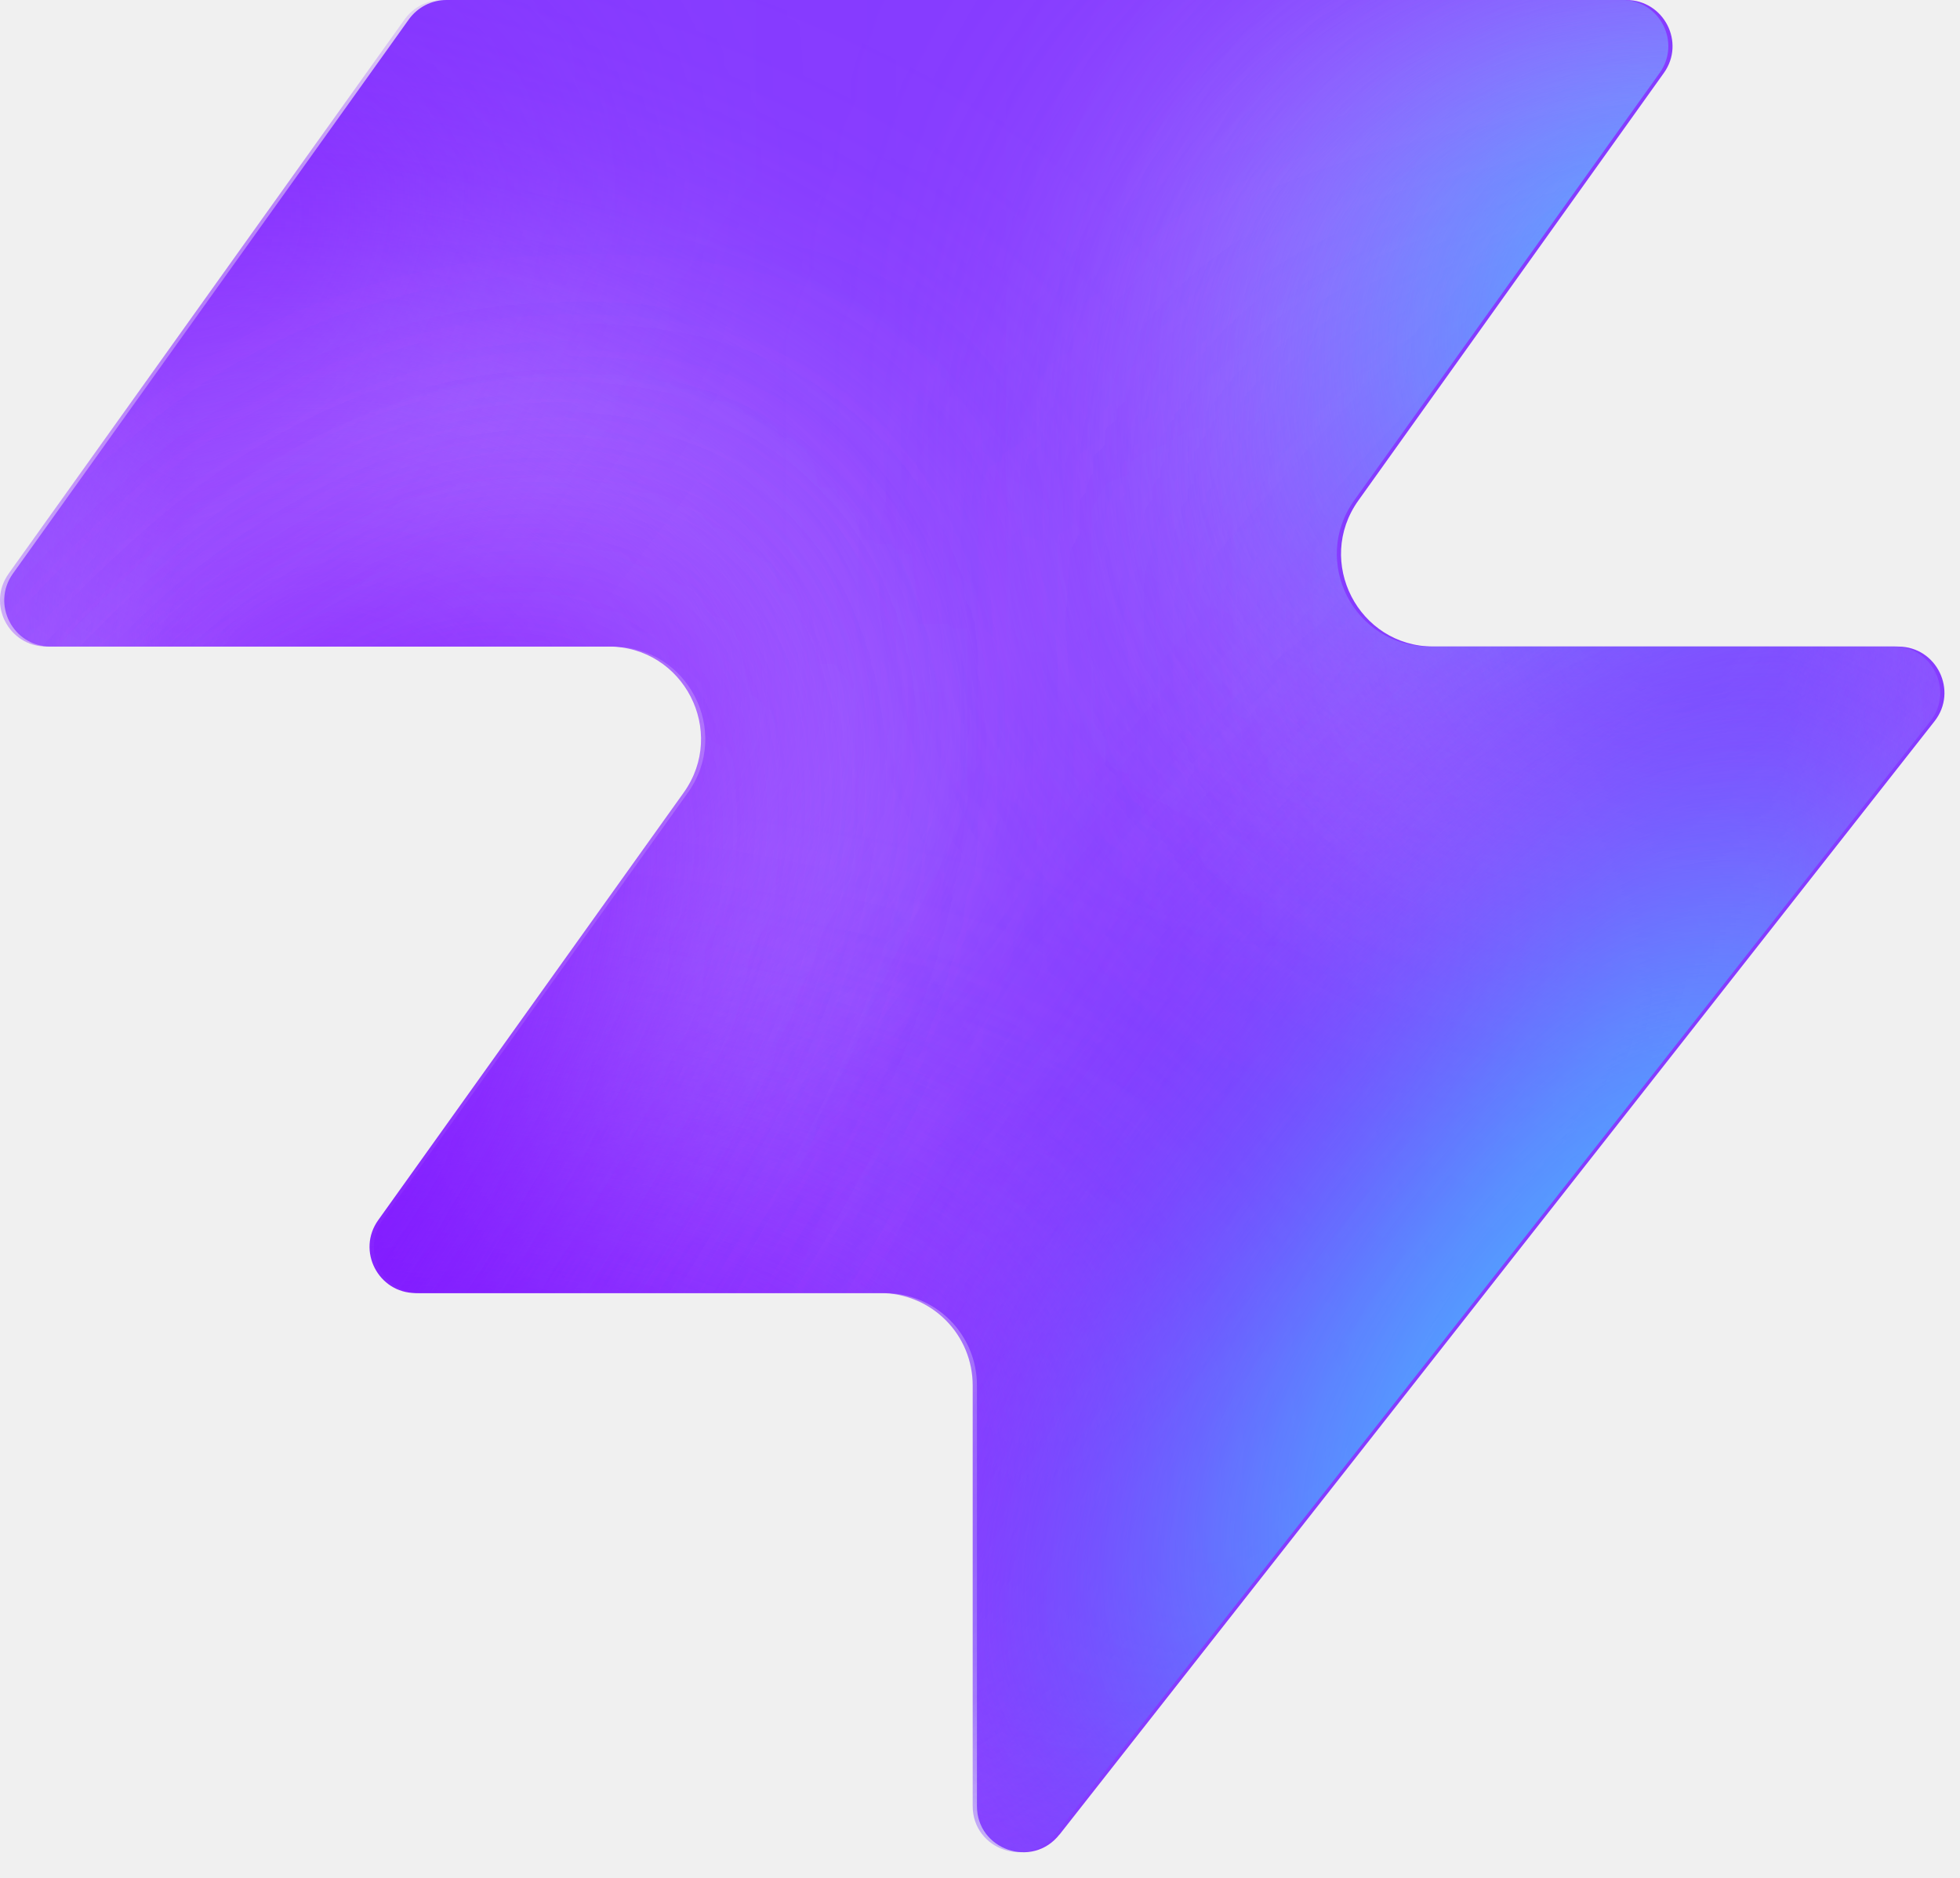
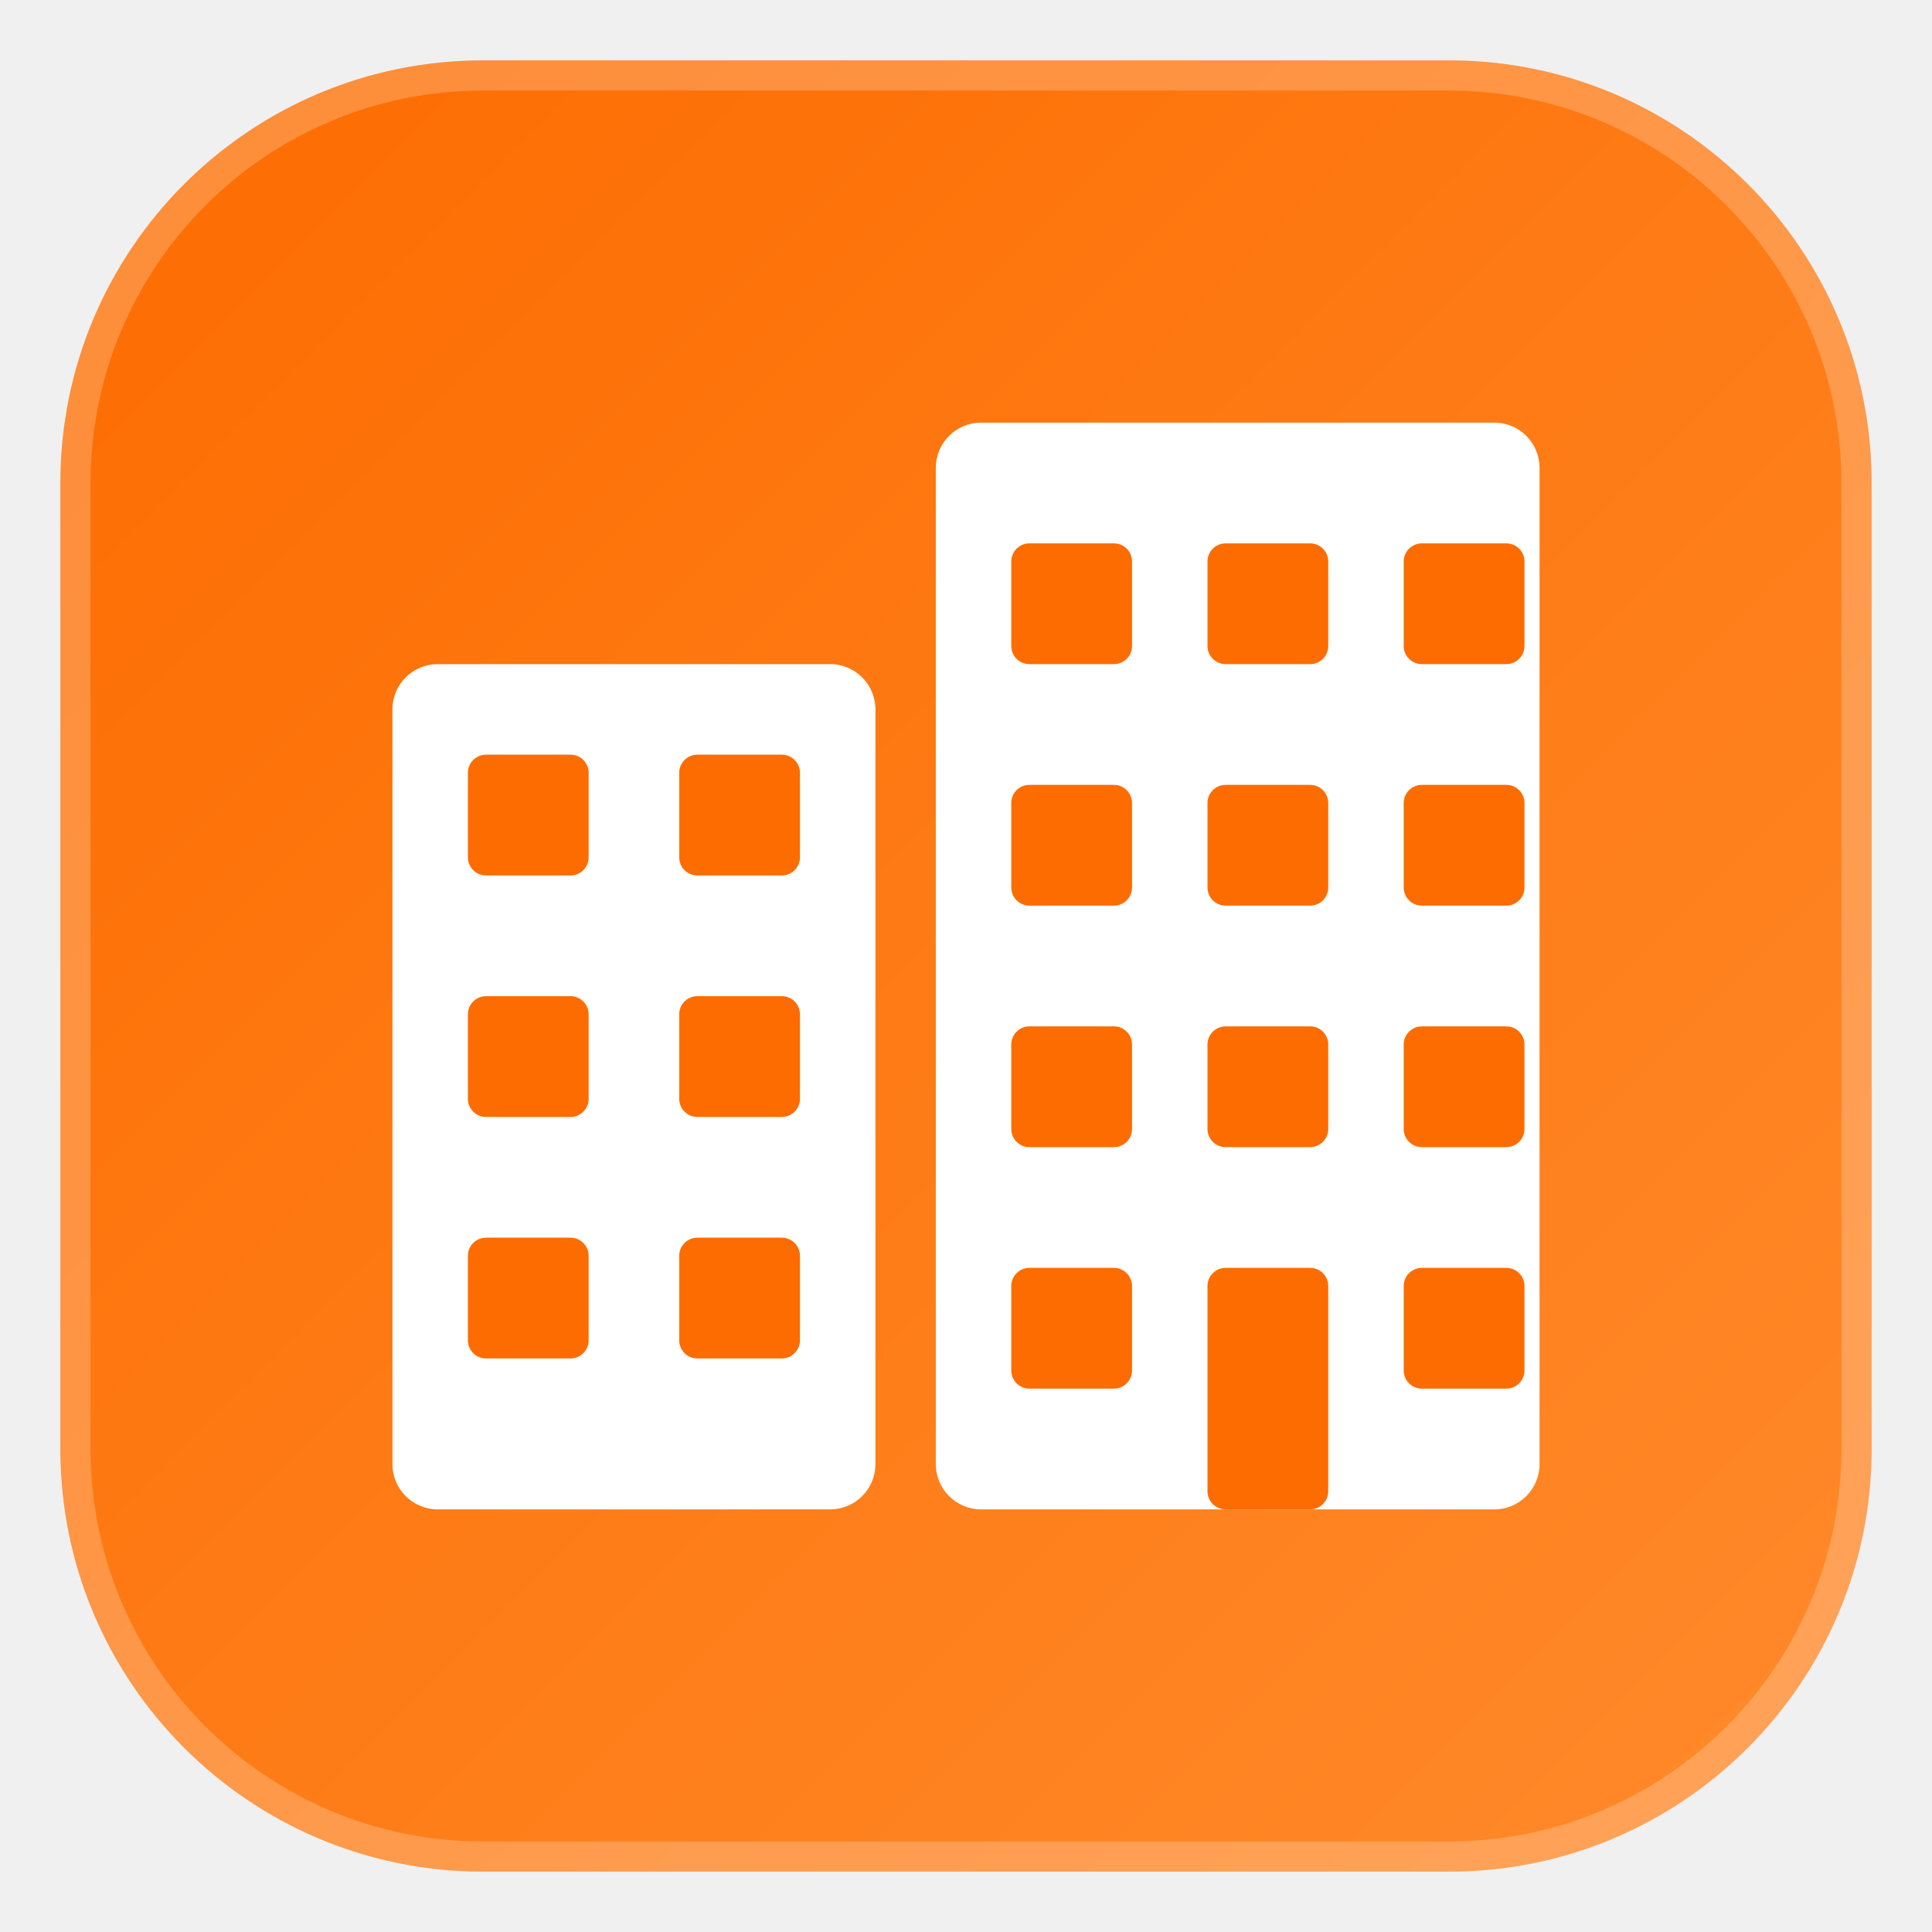
- <svg xmlns="http://www.w3.org/2000/svg" width="48" height="46" fill="none" viewBox="0 0 48 46">
-   <path fill="#863bff" d="M25.946 44.938c-.664.845-2.021.375-2.021-.698V33.937a2.26 2.26 0 0 0-2.262-2.262H10.287c-.92 0-1.456-1.04-.92-1.788l7.48-10.471c1.07-1.497 0-3.578-1.842-3.578H1.237c-.92 0-1.456-1.04-.92-1.788L10.013.474c.214-.297.556-.474.92-.474h28.894c.92 0 1.456 1.04.92 1.788l-7.48 10.471c-1.07 1.498 0 3.579 1.842 3.579h11.377c.943 0 1.473 1.088.89 1.83L25.947 44.94z" style="fill:#863bff;fill:color(display-p3 .525 .23 1);fill-opacity:1" />
-   <mask id="a" width="48" height="46" x="0" y="0" maskUnits="userSpaceOnUse" style="mask-type:alpha">
-     <path fill="#000" d="M25.842 44.938c-.664.844-2.021.375-2.021-.698V33.937a2.26 2.26 0 0 0-2.262-2.262H10.183c-.92 0-1.456-1.04-.92-1.788l7.48-10.471c1.07-1.498 0-3.579-1.842-3.579H1.133c-.92 0-1.456-1.04-.92-1.787L9.91.473c.214-.297.556-.474.92-.474h28.894c.92 0 1.456 1.04.92 1.788l-7.48 10.471c-1.07 1.498 0 3.578 1.842 3.578h11.377c.943 0 1.473 1.088.89 1.832L25.843 44.94z" style="fill:#000;fill-opacity:1" />
-   </mask>
-   <g mask="url(#a)">
-     <g filter="url(#b)">
-       <ellipse cx="5.508" cy="14.704" fill="#ede6ff" rx="5.508" ry="14.704" style="fill:#ede6ff;fill:color(display-p3 .927 .903 1);fill-opacity:1" transform="matrix(.00324 1 1 -.00324 -4.47 31.516)" />
-     </g>
-     <g filter="url(#c)">
-       <ellipse cx="10.399" cy="29.851" fill="#ede6ff" rx="10.399" ry="29.851" style="fill:#ede6ff;fill:color(display-p3 .927 .903 1);fill-opacity:1" transform="matrix(.00324 1 1 -.00324 -39.328 7.883)" />
-     </g>
-     <g filter="url(#d)">
-       <ellipse cx="5.508" cy="30.487" fill="#7e14ff" rx="5.508" ry="30.487" style="fill:#7e14ff;fill:color(display-p3 .492 .077 1);fill-opacity:1" transform="rotate(89.814 -25.913 -14.639)scale(1 -1)" />
-     </g>
-     <g filter="url(#e)">
-       <ellipse cx="5.508" cy="30.599" fill="#7e14ff" rx="5.508" ry="30.599" style="fill:#7e14ff;fill:color(display-p3 .492 .077 1);fill-opacity:1" transform="rotate(89.814 -32.644 -3.334)scale(1 -1)" />
-     </g>
-     <g filter="url(#f)">
-       <ellipse cx="5.508" cy="30.599" fill="#7e14ff" rx="5.508" ry="30.599" style="fill:#7e14ff;fill:color(display-p3 .492 .077 1);fill-opacity:1" transform="matrix(.00324 1 1 -.00324 -34.34 30.47)" />
-     </g>
-     <g filter="url(#g)">
-       <ellipse cx="14.072" cy="22.078" fill="#ede6ff" rx="14.072" ry="22.078" style="fill:#ede6ff;fill:color(display-p3 .927 .903 1);fill-opacity:1" transform="rotate(93.35 24.506 48.493)scale(-1 1)" />
-     </g>
-     <g filter="url(#h)">
-       <ellipse cx="3.47" cy="21.501" fill="#7e14ff" rx="3.47" ry="21.501" style="fill:#7e14ff;fill:color(display-p3 .492 .077 1);fill-opacity:1" transform="rotate(89.009 28.708 47.59)scale(-1 1)" />
-     </g>
-     <g filter="url(#i)">
-       <ellipse cx="3.47" cy="21.501" fill="#7e14ff" rx="3.47" ry="21.501" style="fill:#7e14ff;fill:color(display-p3 .492 .077 1);fill-opacity:1" transform="rotate(89.009 28.708 47.59)scale(-1 1)" />
-     </g>
-     <g filter="url(#j)">
-       <ellipse cx=".387" cy="8.972" fill="#7e14ff" rx="4.407" ry="29.108" style="fill:#7e14ff;fill:color(display-p3 .492 .077 1);fill-opacity:1" transform="rotate(39.51 .387 8.972)" />
-     </g>
-     <g filter="url(#k)">
-       <ellipse cx="47.523" cy="-6.092" fill="#7e14ff" rx="4.407" ry="29.108" style="fill:#7e14ff;fill:color(display-p3 .492 .077 1);fill-opacity:1" transform="rotate(37.892 47.523 -6.092)" />
-     </g>
-     <g filter="url(#l)">
-       <ellipse cx="41.412" cy="6.333" fill="#47bfff" rx="5.971" ry="9.665" style="fill:#47bfff;fill:color(display-p3 .28 .748 1);fill-opacity:1" transform="rotate(37.892 41.412 6.333)" />
-     </g>
-     <g filter="url(#m)">
-       <ellipse cx="-1.879" cy="38.332" fill="#7e14ff" rx="4.407" ry="29.108" style="fill:#7e14ff;fill:color(display-p3 .492 .077 1);fill-opacity:1" transform="rotate(37.892 -1.88 38.332)" />
-     </g>
-     <g filter="url(#n)">
-       <ellipse cx="-1.879" cy="38.332" fill="#7e14ff" rx="4.407" ry="29.108" style="fill:#7e14ff;fill:color(display-p3 .492 .077 1);fill-opacity:1" transform="rotate(37.892 -1.88 38.332)" />
-     </g>
-     <g filter="url(#o)">
-       <ellipse cx="35.651" cy="29.907" fill="#7e14ff" rx="4.407" ry="29.108" style="fill:#7e14ff;fill:color(display-p3 .492 .077 1);fill-opacity:1" transform="rotate(37.892 35.651 29.907)" />
-     </g>
-     <g filter="url(#p)">
-       <ellipse cx="38.418" cy="32.4" fill="#47bfff" rx="5.971" ry="15.297" style="fill:#47bfff;fill:color(display-p3 .28 .748 1);fill-opacity:1" transform="rotate(37.892 38.418 32.4)" />
+ <svg xmlns="http://www.w3.org/2000/svg" viewBox="0 0 64 64" width="64" height="64">
+   <defs>
+     <linearGradient id="aptoBg" x1="0" y1="0" x2="1" y2="1">
+       <stop offset="0%" stop-color="#FD6C00" />
+       <stop offset="100%" stop-color="#FF8A2B" />
+     </linearGradient>
+   </defs>
+   <rect x="2" y="2" width="60" height="60" rx="14" ry="14" fill="url(#aptoBg)" />
+   <rect x="2.5" y="2.5" width="59" height="59" rx="13.5" ry="13.5" fill="none" stroke="#ffffff" stroke-opacity="0.22" stroke-width="1" />
+   <g fill="#ffffff" transform="translate(13 14)">
+     <rect x="0" y="8" width="16" height="28" rx="1.5" />
+     <rect x="18" y="0" width="20" height="36" rx="1.5" />
+     <g fill="#FD6C00">
+       <rect x="2.5" y="11" width="4" height="4" rx="0.6" />
+       <rect x="9.5" y="11" width="4" height="4" rx="0.6" />
+       <rect x="2.5" y="19" width="4" height="4" rx="0.6" />
+       <rect x="9.5" y="19" width="4" height="4" rx="0.6" />
+       <rect x="2.5" y="27" width="4" height="4" rx="0.6" />
+       <rect x="9.5" y="27" width="4" height="4" rx="0.6" />
+       <rect x="20.5" y="4" width="4" height="4" rx="0.6" />
+       <rect x="27" y="4" width="4" height="4" rx="0.6" />
+       <rect x="33.5" y="4" width="4" height="4" rx="0.6" />
+       <rect x="20.5" y="12" width="4" height="4" rx="0.6" />
+       <rect x="27" y="12" width="4" height="4" rx="0.6" />
+       <rect x="33.5" y="12" width="4" height="4" rx="0.6" />
+       <rect x="20.5" y="20" width="4" height="4" rx="0.6" />
+       <rect x="27" y="20" width="4" height="4" rx="0.6" />
+       <rect x="33.5" y="20" width="4" height="4" rx="0.6" />
+       <rect x="20.5" y="28" width="4" height="4" rx="0.6" />
+       <rect x="33.5" y="28" width="4" height="4" rx="0.6" />
+       <rect x="27" y="28" width="4" height="8" rx="0.6" />
    </g>
  </g>
-   <defs>
-     <filter id="b" width="60.045" height="41.654" x="-19.77" y="16.149" color-interpolation-filters="sRGB" filterUnits="userSpaceOnUse">
-       <feFlood flood-opacity="0" result="BackgroundImageFix" />
-       <feBlend in="SourceGraphic" in2="BackgroundImageFix" result="shape" />
-       <feGaussianBlur result="effect1_foregroundBlur_2002_17158" stdDeviation="7.659" />
-     </filter>
-     <filter id="c" width="90.34" height="51.437" x="-54.613" y="-7.533" color-interpolation-filters="sRGB" filterUnits="userSpaceOnUse">
-       <feFlood flood-opacity="0" result="BackgroundImageFix" />
-       <feBlend in="SourceGraphic" in2="BackgroundImageFix" result="shape" />
-       <feGaussianBlur result="effect1_foregroundBlur_2002_17158" stdDeviation="7.659" />
-     </filter>
-     <filter id="d" width="79.355" height="29.4" x="-49.64" y="2.03" color-interpolation-filters="sRGB" filterUnits="userSpaceOnUse">
-       <feFlood flood-opacity="0" result="BackgroundImageFix" />
-       <feBlend in="SourceGraphic" in2="BackgroundImageFix" result="shape" />
-       <feGaussianBlur result="effect1_foregroundBlur_2002_17158" stdDeviation="4.596" />
-     </filter>
-     <filter id="e" width="79.579" height="29.4" x="-45.045" y="20.029" color-interpolation-filters="sRGB" filterUnits="userSpaceOnUse">
-       <feFlood flood-opacity="0" result="BackgroundImageFix" />
-       <feBlend in="SourceGraphic" in2="BackgroundImageFix" result="shape" />
-       <feGaussianBlur result="effect1_foregroundBlur_2002_17158" stdDeviation="4.596" />
-     </filter>
-     <filter id="f" width="79.579" height="29.4" x="-43.513" y="21.178" color-interpolation-filters="sRGB" filterUnits="userSpaceOnUse">
-       <feFlood flood-opacity="0" result="BackgroundImageFix" />
-       <feBlend in="SourceGraphic" in2="BackgroundImageFix" result="shape" />
-       <feGaussianBlur result="effect1_foregroundBlur_2002_17158" stdDeviation="4.596" />
-     </filter>
-     <filter id="g" width="74.749" height="58.852" x="15.756" y="-17.901" color-interpolation-filters="sRGB" filterUnits="userSpaceOnUse">
-       <feFlood flood-opacity="0" result="BackgroundImageFix" />
-       <feBlend in="SourceGraphic" in2="BackgroundImageFix" result="shape" />
-       <feGaussianBlur result="effect1_foregroundBlur_2002_17158" stdDeviation="7.659" />
-     </filter>
-     <filter id="h" width="61.377" height="25.362" x="23.548" y="2.284" color-interpolation-filters="sRGB" filterUnits="userSpaceOnUse">
-       <feFlood flood-opacity="0" result="BackgroundImageFix" />
-       <feBlend in="SourceGraphic" in2="BackgroundImageFix" result="shape" />
-       <feGaussianBlur result="effect1_foregroundBlur_2002_17158" stdDeviation="4.596" />
-     </filter>
-     <filter id="i" width="61.377" height="25.362" x="23.548" y="2.284" color-interpolation-filters="sRGB" filterUnits="userSpaceOnUse">
-       <feFlood flood-opacity="0" result="BackgroundImageFix" />
-       <feBlend in="SourceGraphic" in2="BackgroundImageFix" result="shape" />
-       <feGaussianBlur result="effect1_foregroundBlur_2002_17158" stdDeviation="4.596" />
-     </filter>
-     <filter id="j" width="56.045" height="63.649" x="-27.636" y="-22.853" color-interpolation-filters="sRGB" filterUnits="userSpaceOnUse">
-       <feFlood flood-opacity="0" result="BackgroundImageFix" />
-       <feBlend in="SourceGraphic" in2="BackgroundImageFix" result="shape" />
-       <feGaussianBlur result="effect1_foregroundBlur_2002_17158" stdDeviation="4.596" />
-     </filter>
-     <filter id="k" width="54.814" height="64.646" x="20.116" y="-38.415" color-interpolation-filters="sRGB" filterUnits="userSpaceOnUse">
-       <feFlood flood-opacity="0" result="BackgroundImageFix" />
-       <feBlend in="SourceGraphic" in2="BackgroundImageFix" result="shape" />
-       <feGaussianBlur result="effect1_foregroundBlur_2002_17158" stdDeviation="4.596" />
-     </filter>
-     <filter id="l" width="33.541" height="35.313" x="24.641" y="-11.323" color-interpolation-filters="sRGB" filterUnits="userSpaceOnUse">
-       <feFlood flood-opacity="0" result="BackgroundImageFix" />
-       <feBlend in="SourceGraphic" in2="BackgroundImageFix" result="shape" />
-       <feGaussianBlur result="effect1_foregroundBlur_2002_17158" stdDeviation="4.596" />
-     </filter>
-     <filter id="m" width="54.814" height="64.646" x="-29.286" y="6.009" color-interpolation-filters="sRGB" filterUnits="userSpaceOnUse">
-       <feFlood flood-opacity="0" result="BackgroundImageFix" />
-       <feBlend in="SourceGraphic" in2="BackgroundImageFix" result="shape" />
-       <feGaussianBlur result="effect1_foregroundBlur_2002_17158" stdDeviation="4.596" />
-     </filter>
-     <filter id="n" width="54.814" height="64.646" x="-29.286" y="6.009" color-interpolation-filters="sRGB" filterUnits="userSpaceOnUse">
-       <feFlood flood-opacity="0" result="BackgroundImageFix" />
-       <feBlend in="SourceGraphic" in2="BackgroundImageFix" result="shape" />
-       <feGaussianBlur result="effect1_foregroundBlur_2002_17158" stdDeviation="4.596" />
-     </filter>
-     <filter id="o" width="54.814" height="64.646" x="8.244" y="-2.416" color-interpolation-filters="sRGB" filterUnits="userSpaceOnUse">
-       <feFlood flood-opacity="0" result="BackgroundImageFix" />
-       <feBlend in="SourceGraphic" in2="BackgroundImageFix" result="shape" />
-       <feGaussianBlur result="effect1_foregroundBlur_2002_17158" stdDeviation="4.596" />
-     </filter>
-     <filter id="p" width="39.409" height="43.623" x="18.713" y="10.588" color-interpolation-filters="sRGB" filterUnits="userSpaceOnUse">
-       <feFlood flood-opacity="0" result="BackgroundImageFix" />
-       <feBlend in="SourceGraphic" in2="BackgroundImageFix" result="shape" />
-       <feGaussianBlur result="effect1_foregroundBlur_2002_17158" stdDeviation="4.596" />
-     </filter>
-   </defs>
</svg>
